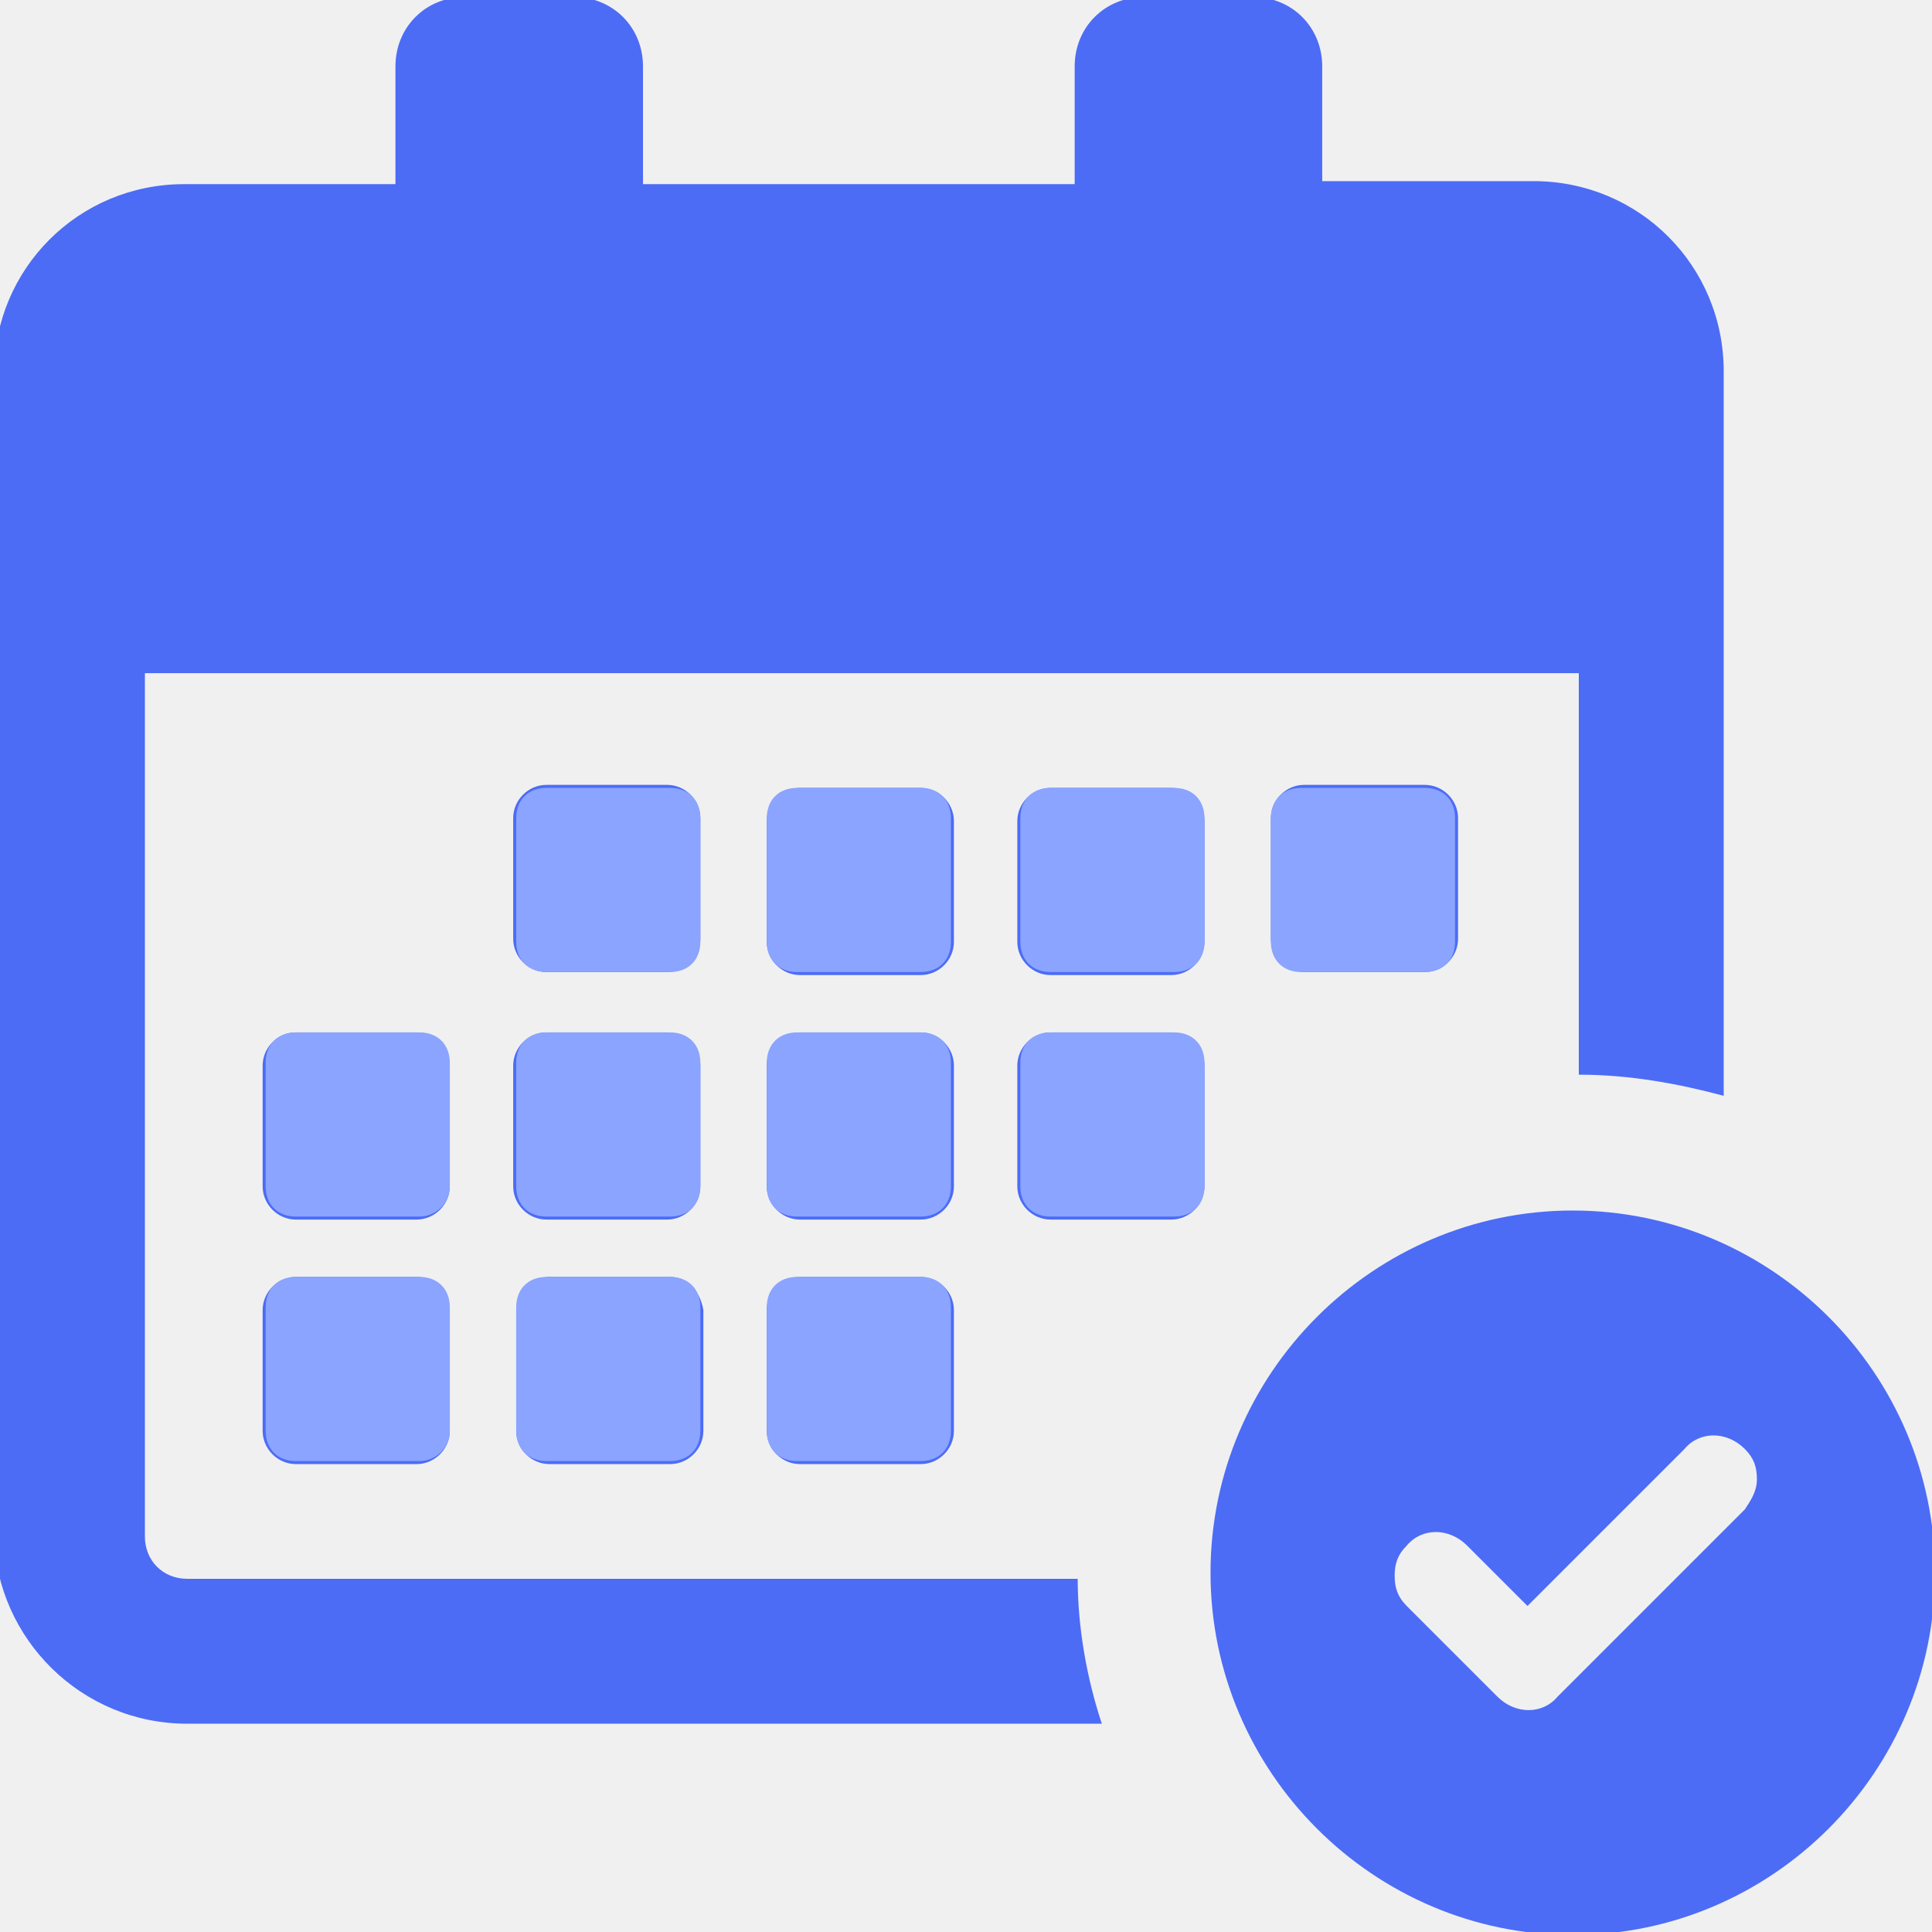
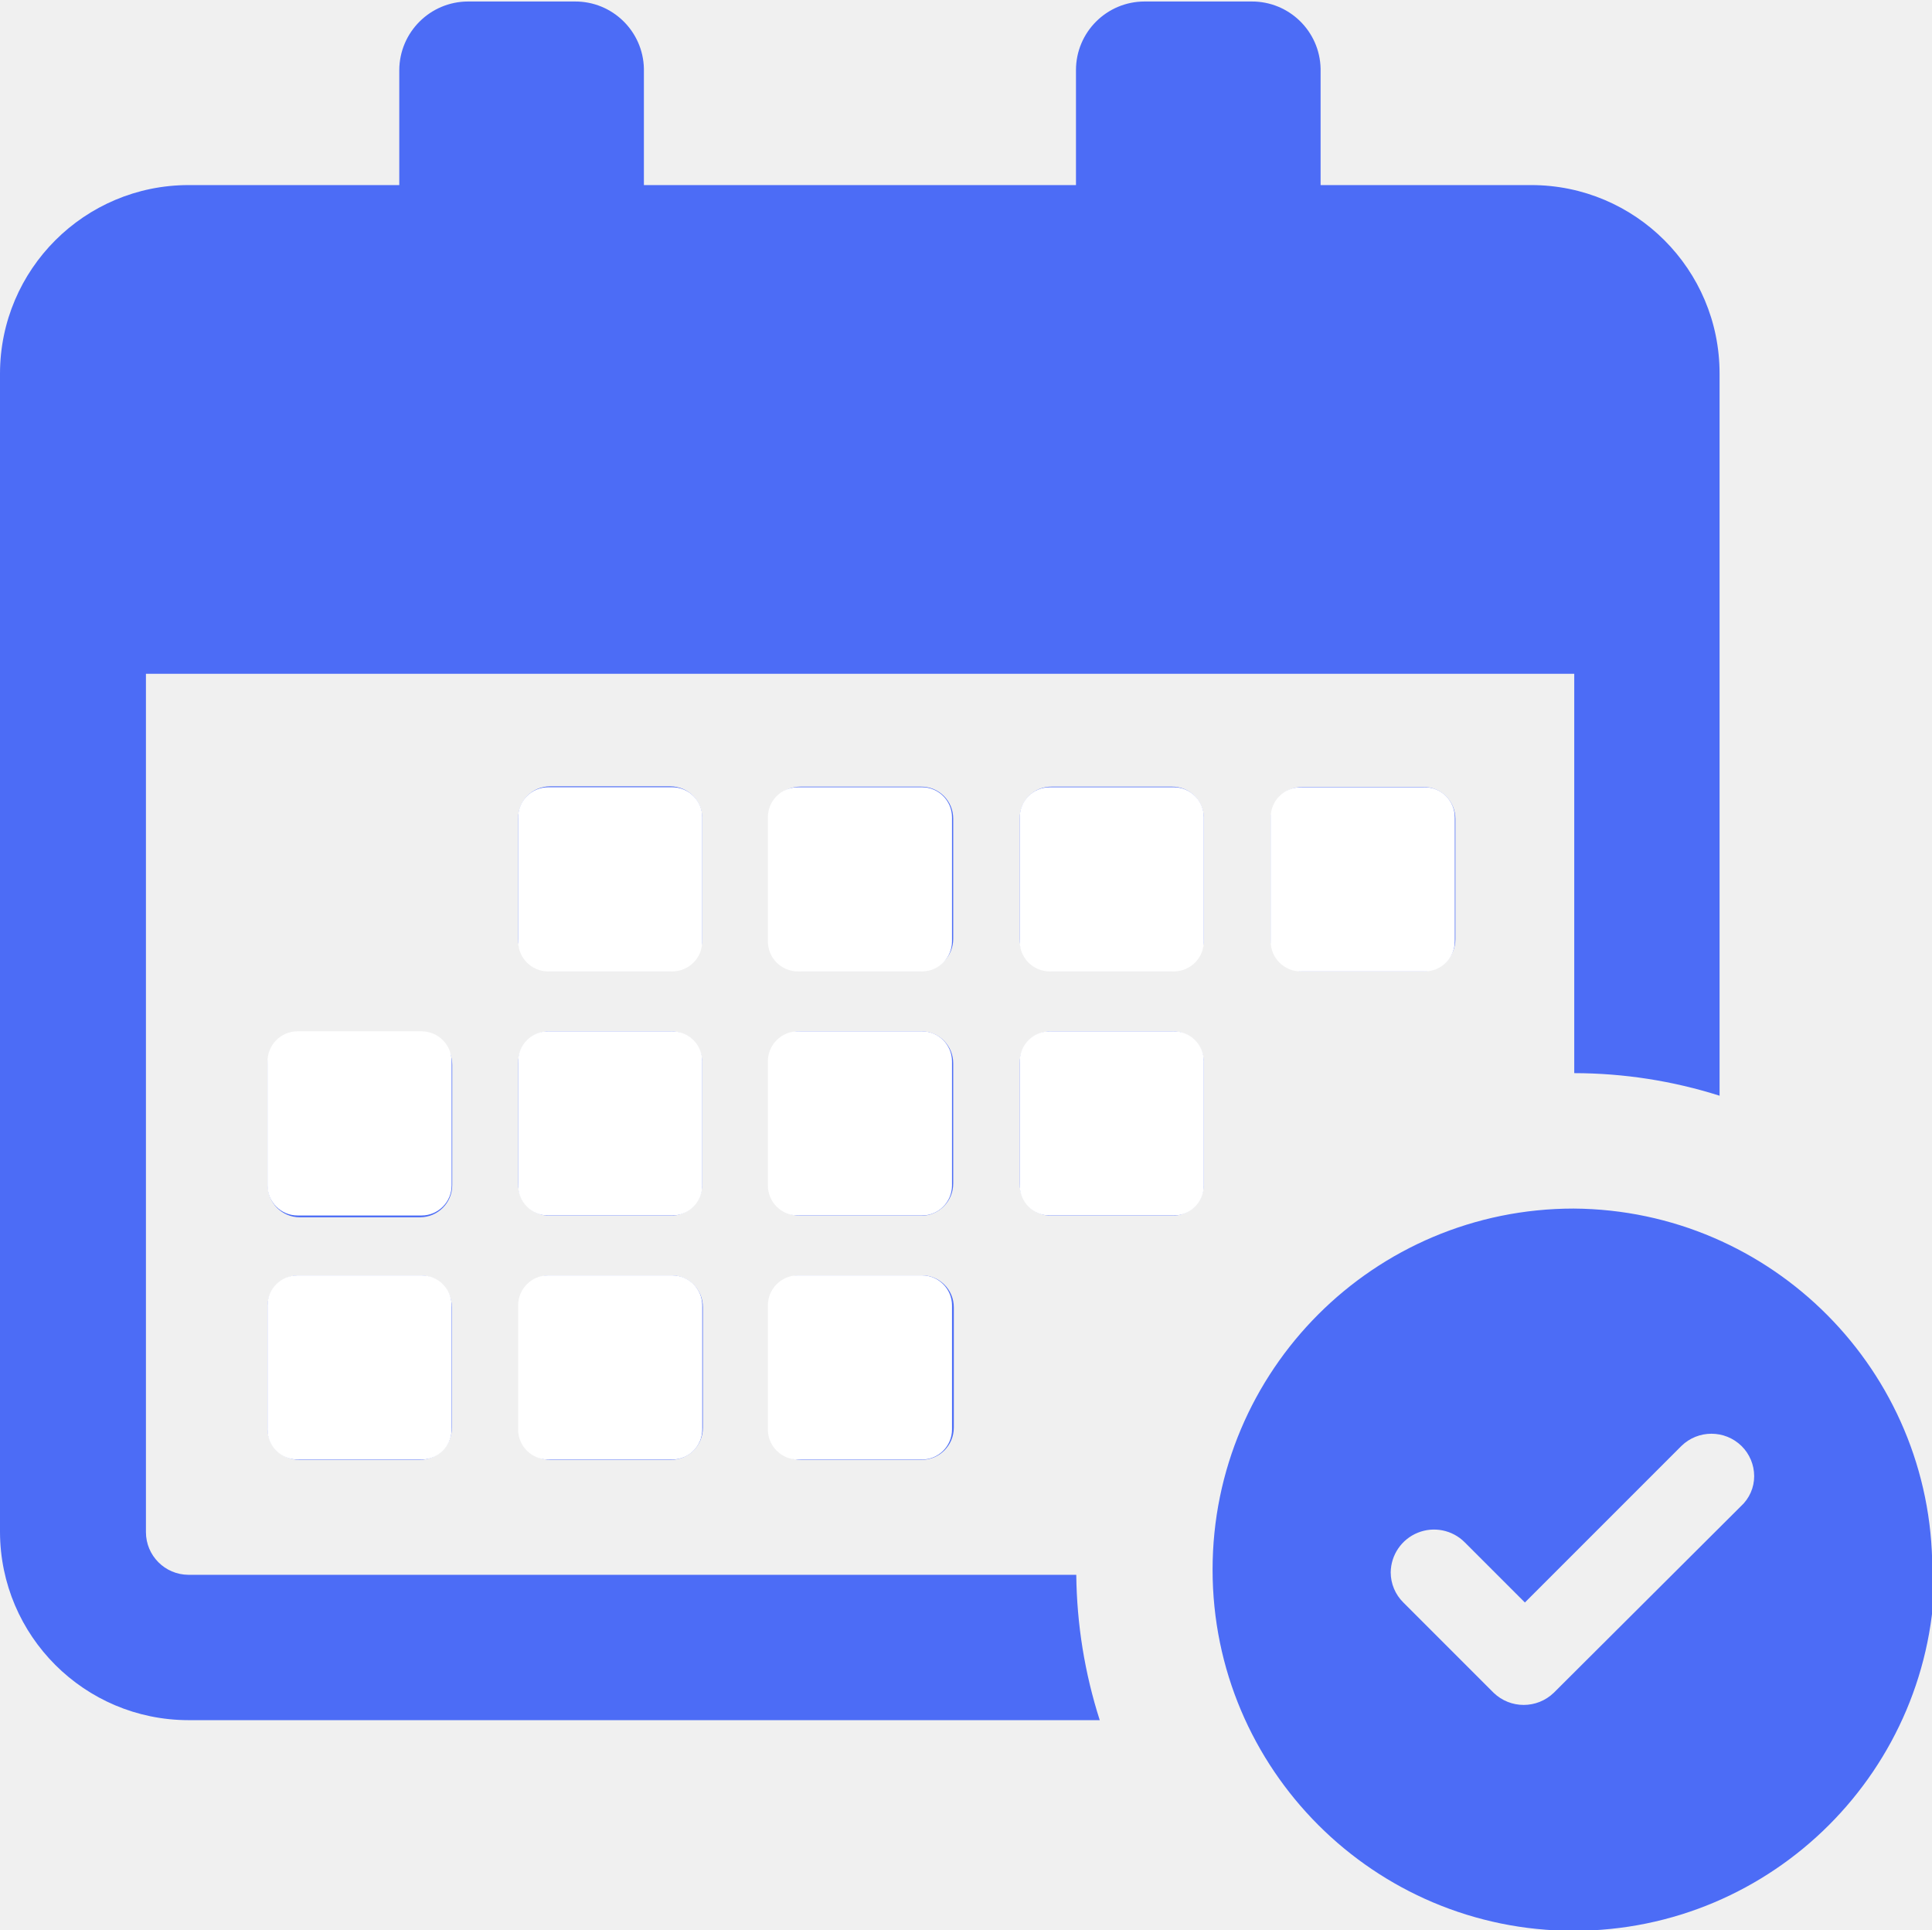
- <svg xmlns="http://www.w3.org/2000/svg" version="1.1" x="0px" y="0px" viewBox="0 0 64 64" style="enable-background:new 0 0 64 64;" xml:space="preserve">
-   <style type="text/css">
- 	.st0{display:none;}
- 	.st1{display:inline;}
- 	.st2{fill:#F6F7FC;}
- 	.st3{fill:#5D7AF6;}
- 	.st4{fill:#4C6CF6;}
- 	.st5{fill:#5D58F6;}
- 	.st6{display:inline;fill:#4C6CF6;}
- 	.st7{display:inline;fill:#2E88F6;}
- 	.st8{display:inline;fill:#2EA8F6;}
- 	.st9{fill:#4396F6;}
- 	.st10{fill:#8AA4FF;}
- </style>
-   <g id="Calque_1" class="st0">
-     <g class="st1">
-       <path class="st2" d="M32,0c17.7,0,32,14.3,32,32c0,17.7-14.3,32-32,32S0,49.7,0,32C0,14.3,14.3,0,32,0z" />
-       <path class="st3" d="M32,10c12.1,0,22,9.8,22,22c0,12.1-9.8,22-22,22s-22-9.9-22-22C10,19.8,19.8,10,32,10z" />
-       <path class="st4" d="M32,20c6.6,0,12,5.4,12,12s-5.4,12-12,12s-12-5.4-12-12S25.4,20,32,20z" />
-       <path class="st5" d="M34,52c-12.1,0-22-9.9-22-22c0-5.6,2.1-10.6,5.5-14.5c-4.6,4-7.5,9.9-7.5,16.5c0,12.1,9.8,22,22,22    c6.6,0,12.5-2.9,16.5-7.5C44.6,49.9,39.6,52,34,52z" />
-     </g>
-   </g>
-   <g id="Calque_2" class="st0">
-     <path class="st6" d="M24.9,30.4l-23.1,12c-2.5,1.3-2.5,4.9,0,6.2l23.2,11.7c4.3,2.2,9.5,2.2,13.8,0l23.2-11.7   c2.5-1.3,2.5-4.9,0-6.2l-23.1-12C34.6,28.1,29.4,28.1,24.9,30.4z" />
-     <path class="st7" d="M24.9,17.2l-23.1,12c-2.5,1.3-2.5,4.9,0,6.2l23.2,11.7c4.3,2.2,9.5,2.2,13.8,0l23.2-11.7   c2.5-1.3,2.5-4.9,0-6.2l-23.1-12C34.6,14.9,29.4,14.9,24.9,17.2z" />
-     <path class="st7" d="M38.9,46.9l16.3-8.2l-16.1-8.4c-4.4-2.3-9.7-2.3-14.2,0L8.8,38.8l16.3,8.2C29.4,49.1,34.6,49.1,38.9,46.9z" />
-     <path class="st8" d="M24.9,3.9l-23.1,12c-2.5,1.3-2.5,4.9,0,6.2l23.2,11.7c4.3,2.2,9.5,2.2,13.8,0L62.1,22c2.5-1.3,2.5-4.9,0-6.2   l-23.1-12C34.6,1.6,29.4,1.6,24.9,3.9z" />
-     <path class="st8" d="M38.9,33.7l16.3-8.2l-16.1-8.4c-4.4-2.3-9.7-2.3-14.2,0L8.8,25.5l16.3,8.2C29.4,35.9,34.6,35.9,38.9,33.7z" />
-     <path class="st8" d="M38.9,33.7l3.3-1.7l-3.1-1.6c-4.4-2.3-9.7-2.3-14.2,0L21.8,32l3.3,1.7C29.4,35.9,34.6,35.9,38.9,33.7z" />
-   </g>
-   <g id="Calque_3" class="st0">
-     <g class="st1">
-       <g>
-         <path class="st9" d="M50,23.3h1.1c1.7,0,3.1,1.4,3.1,3.1v4.9c0,0.3-0.2,0.6-0.4,0.8c-0.4,0.2-0.6,0.6-0.6,1.1v4.7     c0,0.6,0.3,1.1,0.8,1.4c0.6,0.3,3.8,1.9,6.7,4.3c0.2,0.2,0.4,0.5,0.4,0.8v3.3c0,0.7,0.6,1.3,1.3,1.3c0.7,0,1.3-0.6,1.3-1.3v-3.3     c0-1.1-0.5-2.1-1.3-2.8c-2.6-2.1-5.3-3.7-6.6-4.3v-3.5c0.6-0.6,1-1.5,1-2.4v-4.9c0-3.1-2.6-5.7-5.7-5.7H50     c-3.1,0-5.7,2.6-5.7,5.7v4.9c0,0.9,0.4,1.8,1,2.4v1.7c0,0.7,0.6,1.3,1.3,1.3c0.7,0,1.3-0.6,1.3-1.3v-2.3c0-0.4-0.2-0.8-0.6-1.1     c-0.3-0.2-0.4-0.5-0.4-0.8v-4.9C46.9,24.7,48.3,23.3,50,23.3z" />
-         <path class="st9" d="M1.4,41.5c-0.8,0.7-1.3,1.7-1.3,2.8v3.3c0,0.7,0.6,1.3,1.3,1.3s1.3-0.6,1.3-1.3v-3.3c0-0.3,0.1-0.6,0.4-0.8     c2.9-2.4,6.1-4,6.7-4.3c0.5-0.3,0.8-0.8,0.8-1.4v-4.7c0-0.4-0.2-0.8-0.6-1.1c-0.3-0.2-0.4-0.5-0.4-0.8v-4.9     c0-1.7,1.4-3.1,3.1-3.1h1.1c1.7,0,3.1,1.4,3.1,3.1v4.9c0,0.3-0.2,0.6-0.4,0.8c-0.4,0.2-0.6,0.6-0.6,1.1v2.4     c0,0.7,0.6,1.3,1.3,1.3s1.3-0.6,1.3-1.3v-1.8c0.6-0.6,1-1.5,1-2.4v-4.9c0-3.1-2.6-5.7-5.7-5.7h-1.1c-3.1,0-5.7,2.6-5.7,5.7v4.9     c0,0.9,0.4,1.8,1,2.4v3.5C6.8,37.9,4,39.4,1.4,41.5z" />
-         <path class="st4" d="M47.3,49c0.7,0,1.3-0.6,1.3-1.3v-4.3c0-1.3-0.6-2.5-1.6-3.4c-3.5-2.9-7.2-4.9-8.7-5.7v-4.9     c0.8-0.8,1.3-1.8,1.3-3v-6.3c0-3.9-3.1-7-7-7h-1.4c-3.9,0-7,3.1-7,7v6.3c0,1.1,0.5,2.2,1.3,3v4.9c-1.5,0.8-5.2,2.8-8.7,5.7     c-1,0.8-1.6,2.1-1.6,3.4v4.3c0,0.7,0.6,1.3,1.3,1.3c0.7,0,1.3-0.6,1.3-1.3v-4.3c0-0.5,0.2-1,0.6-1.4c3.8-3.1,8-5.2,8.8-5.6     c0.5-0.3,0.9-0.8,0.9-1.4v-6.1c0-0.4-0.2-0.8-0.6-1.1c-0.4-0.3-0.7-0.8-0.7-1.3v-6.3c0-2.4,2-4.4,4.4-4.4h1.4     c2.4,0,4.4,2,4.4,4.4v6.3c0,0.5-0.3,1-0.7,1.3c-0.4,0.2-0.6,0.6-0.6,1.1V35c0,0.6,0.3,1.1,0.9,1.4c0.8,0.4,4.9,2.5,8.8,5.6     c0.4,0.3,0.6,0.8,0.6,1.4v4.3C46.1,48.4,46.6,49,47.3,49z" />
-       </g>
-     </g>
-   </g>
-   <g id="Calque_4" class="st0">
-     <g class="st1">
-       <path class="st4" d="M51.5,60.6c-0.5,0-1-0.1-1.4-0.4L34,49.3l-8.6,6.2c-0.7,0.5-1.5,0.6-2.3,0.3c-0.8-0.3-1.4-0.9-1.6-1.7    l-4.3-16.4L1.6,31.7c-1-0.4-1.6-1.3-1.6-2.3c0-1,0.6-2,1.6-2.4L60.5,3.6c0.3-0.1,0.5-0.2,0.8-0.2c0.1,0,0.2,0,0.3,0    c0.6,0,1.2,0.3,1.6,0.7c0,0,0.1,0.1,0.1,0.1c0.4,0.4,0.6,1,0.6,1.5c0,0.1,0,0.3,0,0.4c0,0.1,0,0.2,0,0.3L54,58.6    c-0.2,0.8-0.7,1.5-1.5,1.9C52.2,60.6,51.8,60.6,51.5,60.6z M35.4,44.1l14.3,9.7l7.7-40.6L29.6,40.1L35.4,44.1    C35.4,44.1,35.4,44.1,35.4,44.1z M23.5,41.9l1.9,7.3l4.1-3l-5.4-3.7C23.9,42.4,23.7,42.2,23.5,41.9z M9.5,29.3l10.6,4.1    c0.8,0.3,1.3,0.9,1.5,1.7l1.3,5.1c0.1-0.6,0.3-1.1,0.8-1.6L50.4,13L9.5,29.3z" />
-     </g>
-   </g>
-   <g id="Calque_5">
-     <g>
-       <g>
-         <path class="st4" d="M23.2,31.1c0,0.6-0.5,1.1-1.1,1.1h-4c-0.6,0-1.1-0.5-1.1-1.1v-4c0-0.6,0.5-1.1,1.1-1.1h4     c0.6,0,1.1,0.5,1.1,1.1V31.1z M31.6,27.2c0-0.6-0.5-1.1-1.1-1.1h-4c-0.6,0-1.1,0.5-1.1,1.1v4c0,0.6,0.5,1.1,1.1,1.1h4     c0.6,0,1.1-0.5,1.1-1.1V27.2z M39.9,27.2c0-0.6-0.5-1.1-1.1-1.1h-4c-0.6,0-1.1,0.5-1.1,1.1v4c0,0.6,0.5,1.1,1.1,1.1h4     c0.6,0,1.1-0.5,1.1-1.1V27.2z M23.2,35.3c0-0.6-0.5-1.1-1.1-1.1h-4c-0.6,0-1.1,0.5-1.1,1.1v4c0,0.6,0.5,1.1,1.1,1.1h4     c0.6,0,1.1-0.5,1.1-1.1V35.3z M31.6,35.3c0-0.6-0.5-1.1-1.1-1.1h-4c-0.6,0-1.1,0.5-1.1,1.1v4c0,0.6,0.5,1.1,1.1,1.1h4     c0.6,0,1.1-0.5,1.1-1.1V35.3z M38.8,34.2h-4c-0.6,0-1.1,0.5-1.1,1.1v4c0,0.6,0.5,1.1,1.1,1.1h4c0.6,0,1.1-0.5,1.1-1.1v-4     C39.9,34.7,39.4,34.2,38.8,34.2z M13.8,42.3h-4c-0.6,0-1.1,0.5-1.1,1.1v4c0,0.6,0.5,1.1,1.1,1.1h4c0.6,0,1.1-0.5,1.1-1.1v-4     C14.9,42.8,14.4,42.3,13.8,42.3z M14.9,35.3c0-0.6-0.5-1.1-1.1-1.1h-4c-0.6,0-1.1,0.5-1.1,1.1v4c0,0.6,0.5,1.1,1.1,1.1h4     c0.6,0,1.1-0.5,1.1-1.1V35.3z M30.5,42.3h-4c-0.6,0-1.1,0.5-1.1,1.1v4c0,0.6,0.5,1.1,1.1,1.1h4c0.6,0,1.1-0.5,1.1-1.1v-4     C31.6,42.8,31.1,42.3,30.5,42.3z M22.2,42.3h-4c-0.6,0-1.1,0.5-1.1,1.1v4c0,0.6,0.5,1.1,1.1,1.1h4c0.6,0,1.1-0.5,1.1-1.1v-4     C23.2,42.8,22.8,42.3,22.2,42.3z M47.2,32.2c0.6,0,1.1-0.5,1.1-1.1v-4c0-0.6-0.5-1.1-1.1-1.1h-4c-0.6,0-1.1,0.5-1.1,1.1v4     c0,0.6,0.5,1.1,1.1,1.1H47.2z M6.2,57.1h30.3c-0.5-1.5-0.8-3.2-0.8-4.8H6.2c-0.8,0-1.4-0.6-1.4-1.4V22.3h47.5v13.3     c1.7,0,3.3,0.3,4.8,0.7v-24c0-3.5-2.8-6.3-6.3-6.3h-7V2.2c0-1.3-1-2.3-2.3-2.3h-3.6c-1.3,0-2.3,1-2.3,2.3v3.9H21.3V2.2     c0-1.3-1-2.3-2.3-2.3h-3.6c-1.3,0-2.3,1-2.3,2.3v3.9h-7c-3.5,0-6.3,2.8-6.3,6.3v38.5C-0.1,54.3,2.7,57.1,6.2,57.1z M64.1,52.1     c0,6.6-5.4,12-12,12s-12-5.4-12-12s5.4-12,12-12S64.1,45.5,64.1,52.1z M58.2,49c0-0.4-0.1-0.7-0.4-1c-0.6-0.6-1.5-0.6-2,0     l-5.2,5.2l-2-2c-0.6-0.6-1.5-0.6-2,0c-0.3,0.3-0.4,0.6-0.4,1c0,0.4,0.1,0.7,0.4,1l3,3c0.6,0.6,1.5,0.6,2,0l6.2-6.2     C58,49.7,58.2,49.4,58.2,49z" />
-       </g>
-     </g>
-     <path class="st10" d="M22.2,32.2h-4.1c-0.6,0-1-0.4-1-1v-4.1c0-0.6,0.4-1,1-1h4.1c0.6,0,1,0.4,1,1v4.1   C23.2,31.8,22.8,32.2,22.2,32.2z" />
-     <path class="st10" d="M30.5,32.2h-4.1c-0.6,0-1-0.4-1-1v-4.1c0-0.6,0.4-1,1-1h4.1c0.6,0,1,0.4,1,1v4.1   C31.5,31.8,31.1,32.2,30.5,32.2z" />
-     <path class="st10" d="M38.9,32.2h-4.1c-0.6,0-1-0.4-1-1v-4.1c0-0.6,0.4-1,1-1h4.1c0.6,0,1,0.4,1,1v4.1   C39.9,31.8,39.5,32.2,38.9,32.2z" />
-     <path class="st10" d="M22.2,40.3h-4.1c-0.6,0-1-0.4-1-1v-4.1c0-0.6,0.4-1,1-1h4.1c0.6,0,1,0.4,1,1v4.1   C23.2,39.9,22.8,40.3,22.2,40.3z" />
-     <path class="st10" d="M30.5,40.3h-4.1c-0.6,0-1-0.4-1-1v-4.1c0-0.6,0.4-1,1-1h4.1c0.6,0,1,0.4,1,1v4.1   C31.5,39.9,31.1,40.3,30.5,40.3z" />
-     <path class="st10" d="M22.2,48.4h-4.1c-0.6,0-1-0.4-1-1v-4.1c0-0.6,0.4-1,1-1h4.1c0.6,0,1,0.4,1,1v4.1C23.2,48,22.8,48.4,22.2,48.4   z" />
-     <path class="st10" d="M13.9,40.3H9.8c-0.6,0-1-0.4-1-1v-4.1c0-0.6,0.4-1,1-1h4.1c0.6,0,1,0.4,1,1v4.1   C14.9,39.9,14.4,40.3,13.9,40.3z" />
-     <path class="st10" d="M13.9,48.4H9.8c-0.6,0-1-0.4-1-1v-4.1c0-0.6,0.4-1,1-1h4.1c0.6,0,1,0.4,1,1v4.1C14.9,48,14.4,48.4,13.9,48.4z   " />
-     <path class="st10" d="M30.5,48.4h-4.1c-0.6,0-1-0.4-1-1v-4.1c0-0.6,0.4-1,1-1h4.1c0.6,0,1,0.4,1,1v4.1C31.5,48,31.1,48.4,30.5,48.4   z" />
-     <path class="st10" d="M38.9,40.3h-4.1c-0.6,0-1-0.4-1-1v-4.1c0-0.6,0.4-1,1-1h4.1c0.6,0,1,0.4,1,1v4.1   C39.9,39.9,39.5,40.3,38.9,40.3z" />
-     <path class="st10" d="M47.2,32.2h-4.1c-0.6,0-1-0.4-1-1v-4.1c0-0.6,0.4-1,1-1h4.1c0.6,0,1,0.4,1,1v4.1   C48.2,31.8,47.8,32.2,47.2,32.2z" />
-   </g>
+ <svg xmlns="http://www.w3.org/2000/svg" id="Calque_5" data-name="Calque 5" viewBox="0 0 64.21 64.11">
+   <defs>
+     <style>.cls-2{fill:#fff}</style>
+   </defs>
+   <path d="M23.23 31.15a1.05 1.05 0 0 1-1.06 1.06h-4a1.05 1.05 0 0 1-1.06-1.06v-4a1.06 1.06 0 0 1 1.06-1.07h4a1.06 1.06 0 0 1 1.06 1.07zm8.34-4a1.06 1.06 0 0 0-1.07-1.06h-4a1.05 1.05 0 0 0-1.06 1.06v4a1.05 1.05 0 0 0 1.06 1.06h4a1.06 1.06 0 0 0 1.07-1.06zm8.33 0a1.05 1.05 0 0 0-1.06-1.06h-4a1.05 1.05 0 0 0-1.06 1.06v4a1.05 1.05 0 0 0 1.06 1.06h4a1.05 1.05 0 0 0 1.06-1.06zm-16.67 8.13a1.05 1.05 0 0 0-1.06-1.06h-4a1.05 1.05 0 0 0-1.06 1.06v4a1.06 1.06 0 0 0 1.06 1.07h4a1.06 1.06 0 0 0 1.06-1.07zm8.34 0a1.06 1.06 0 0 0-1.07-1.06h-4a1.05 1.05 0 0 0-1.06 1.06v4a1.06 1.06 0 0 0 1.06 1.07h4a1.07 1.07 0 0 0 1.07-1.07zm7.27-1.06h-4a1.05 1.05 0 0 0-1.06 1.06v4a1.06 1.06 0 0 0 1.06 1.07h4a1.06 1.06 0 0 0 1.06-1.07v-4a1.05 1.05 0 0 0-1.06-1.06zm-25 8.11h-4a1.05 1.05 0 0 0-1.06 1.06v4a1.06 1.06 0 0 0 1.06 1.07h4a1.07 1.07 0 0 0 1.07-1.07v-4a1.07 1.07 0 0 0-1.09-1.06zm1.08-7a1.06 1.06 0 0 0-1.07-1.06h-4a1.05 1.05 0 0 0-1.06 1.06v4a1.06 1.06 0 0 0 1.06 1.07h4a1.07 1.07 0 0 0 1.07-1.07zm15.6 7h-4a1.05 1.05 0 0 0-1.06 1.06v4a1.06 1.06 0 0 0 1.06 1.07h4a1.07 1.07 0 0 0 1.07-1.07v-4a1.06 1.06 0 0 0-1.09-1.06zm-8.33 0h-4a1.05 1.05 0 0 0-1.06 1.06v4a1.06 1.06 0 0 0 1.06 1.07h4a1.06 1.06 0 0 0 1.06-1.07v-4a1.05 1.05 0 0 0-1.08-1.06zm25-10.11a1.06 1.06 0 0 0 1.07-1.06v-4a1.06 1.06 0 0 0-1.07-1.06h-4a1.05 1.05 0 0 0-1.06 1.06v4a1.05 1.05 0 0 0 1.06 1.06zm-41 24.89h30.25a16.39 16.39 0 0 1-.78-4.83H6.15a1.42 1.42 0 0 1-1.41-1.42V22.34h47.47v13.27a16.05 16.05 0 0 1 4.83.75v-24a6.26 6.26 0 0 0-6.26-6.26h-7V2.23A2.28 2.28 0 0 0 41.49 0h-3.56a2.28 2.28 0 0 0-2.28 2.28V6.1H21.29V2.23A2.28 2.28 0 0 0 19 0h-3.55a2.29 2.29 0 0 0-2.29 2.28V6.1h-7a6.27 6.27 0 0 0-6.27 6.26v38.5a6.27 6.27 0 0 0 6.26 6.25zm58-5a12 12 0 1 1-12-12A12 12 0 0 1 64.11 52.1zm-6-3.11a1.41 1.41 0 0 0-.42-1 1.43 1.43 0 0 0-2 0l-5.2 5.2-2-2a1.44 1.44 0 0 0-2.46 1 1.41 1.41 0 0 0 .42 1l3 3a1.44 1.44 0 0 0 2 0l6.22-6.2a1.35 1.35 0 0 0 .44-1z" transform="translate(.11 .05)" fill="#4c6cf6" />
+   <rect class="cls-2" x="17.22" y="26.16" width="6.12" height="6.12" rx="1" />
+   <rect class="cls-2" x="25.52" y="26.16" width="6.12" height="6.12" rx="1" />
+   <rect class="cls-2" x="33.89" y="26.16" width="6.12" height="6.12" rx="1" />
+   <rect class="cls-2" x="17.22" y="34.27" width="6.12" height="6.12" rx="1" />
+   <rect class="cls-2" x="25.52" y="34.27" width="6.12" height="6.12" rx="1" />
+   <rect class="cls-2" x="17.22" y="42.38" width="6.12" height="6.12" rx="1" />
+   <rect class="cls-2" x="8.89" y="34.27" width="6.12" height="6.12" rx="1" />
+   <rect class="cls-2" x="8.89" y="42.38" width="6.12" height="6.12" rx="1" />
+   <rect class="cls-2" x="25.52" y="42.38" width="6.12" height="6.12" rx="1" />
+   <rect class="cls-2" x="33.89" y="34.27" width="6.12" height="6.12" rx="1" />
+   <rect class="cls-2" x="42.23" y="26.16" width="6.12" height="6.12" rx="1" />
</svg>
